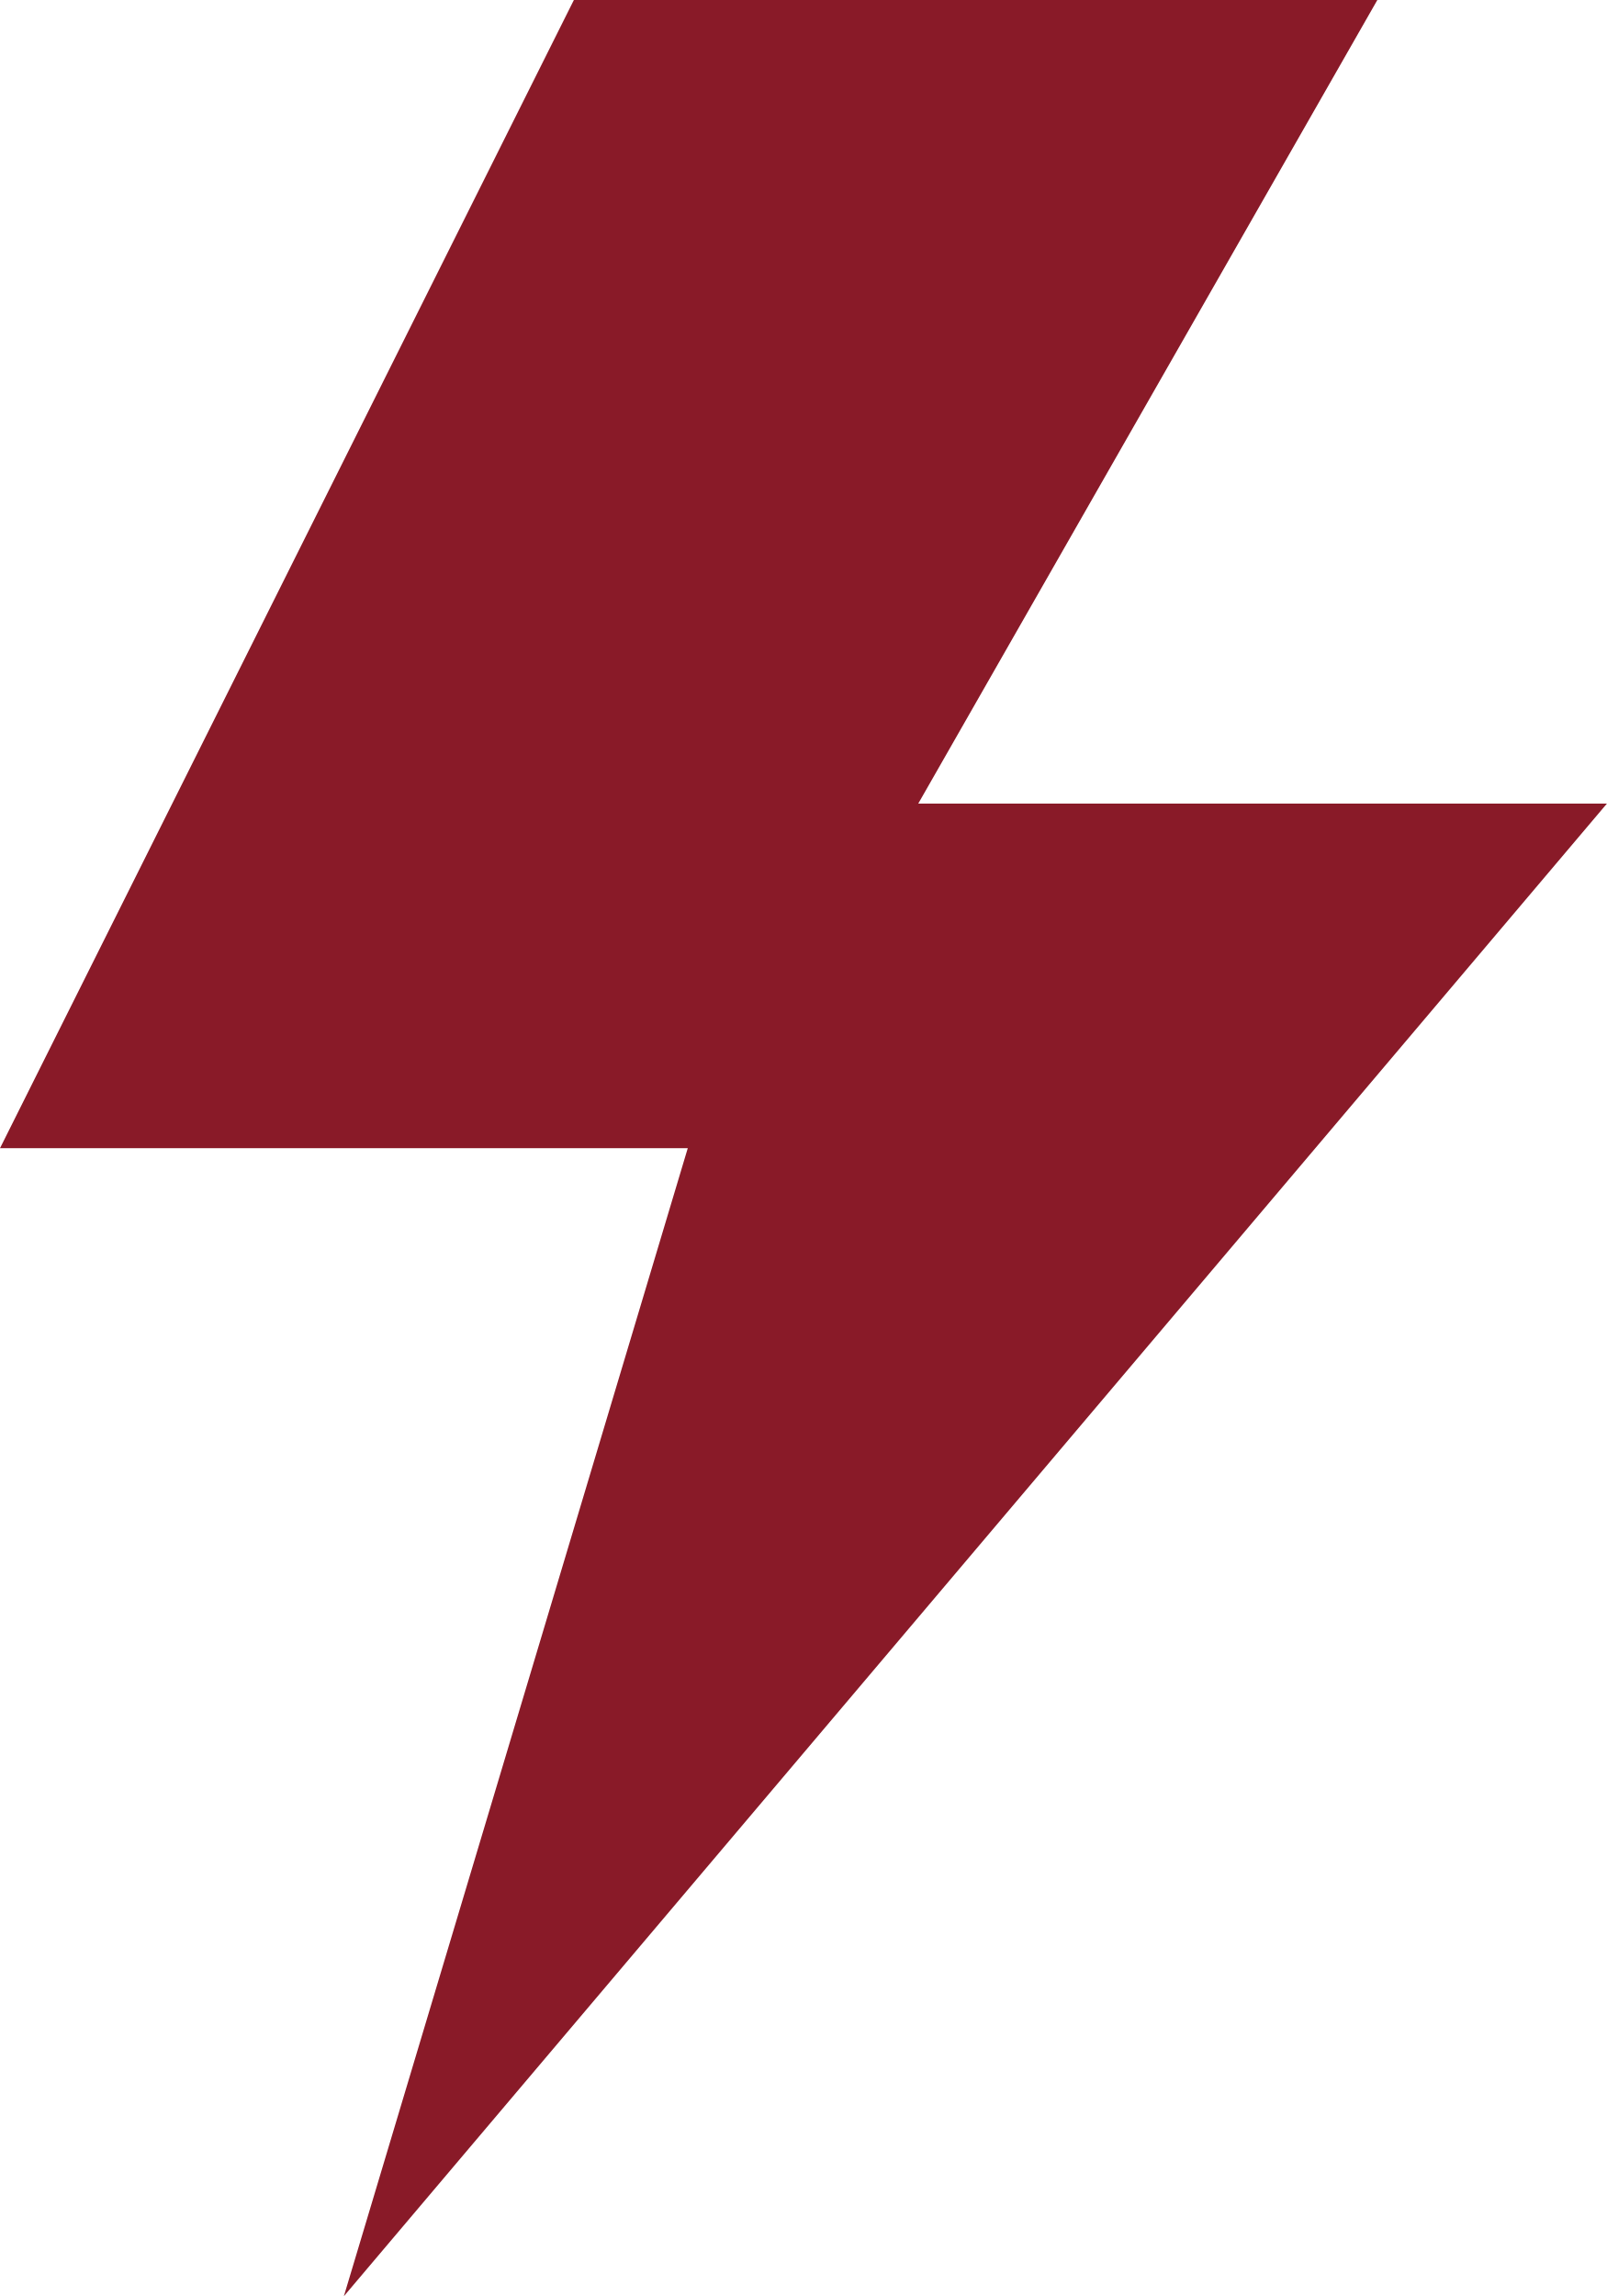
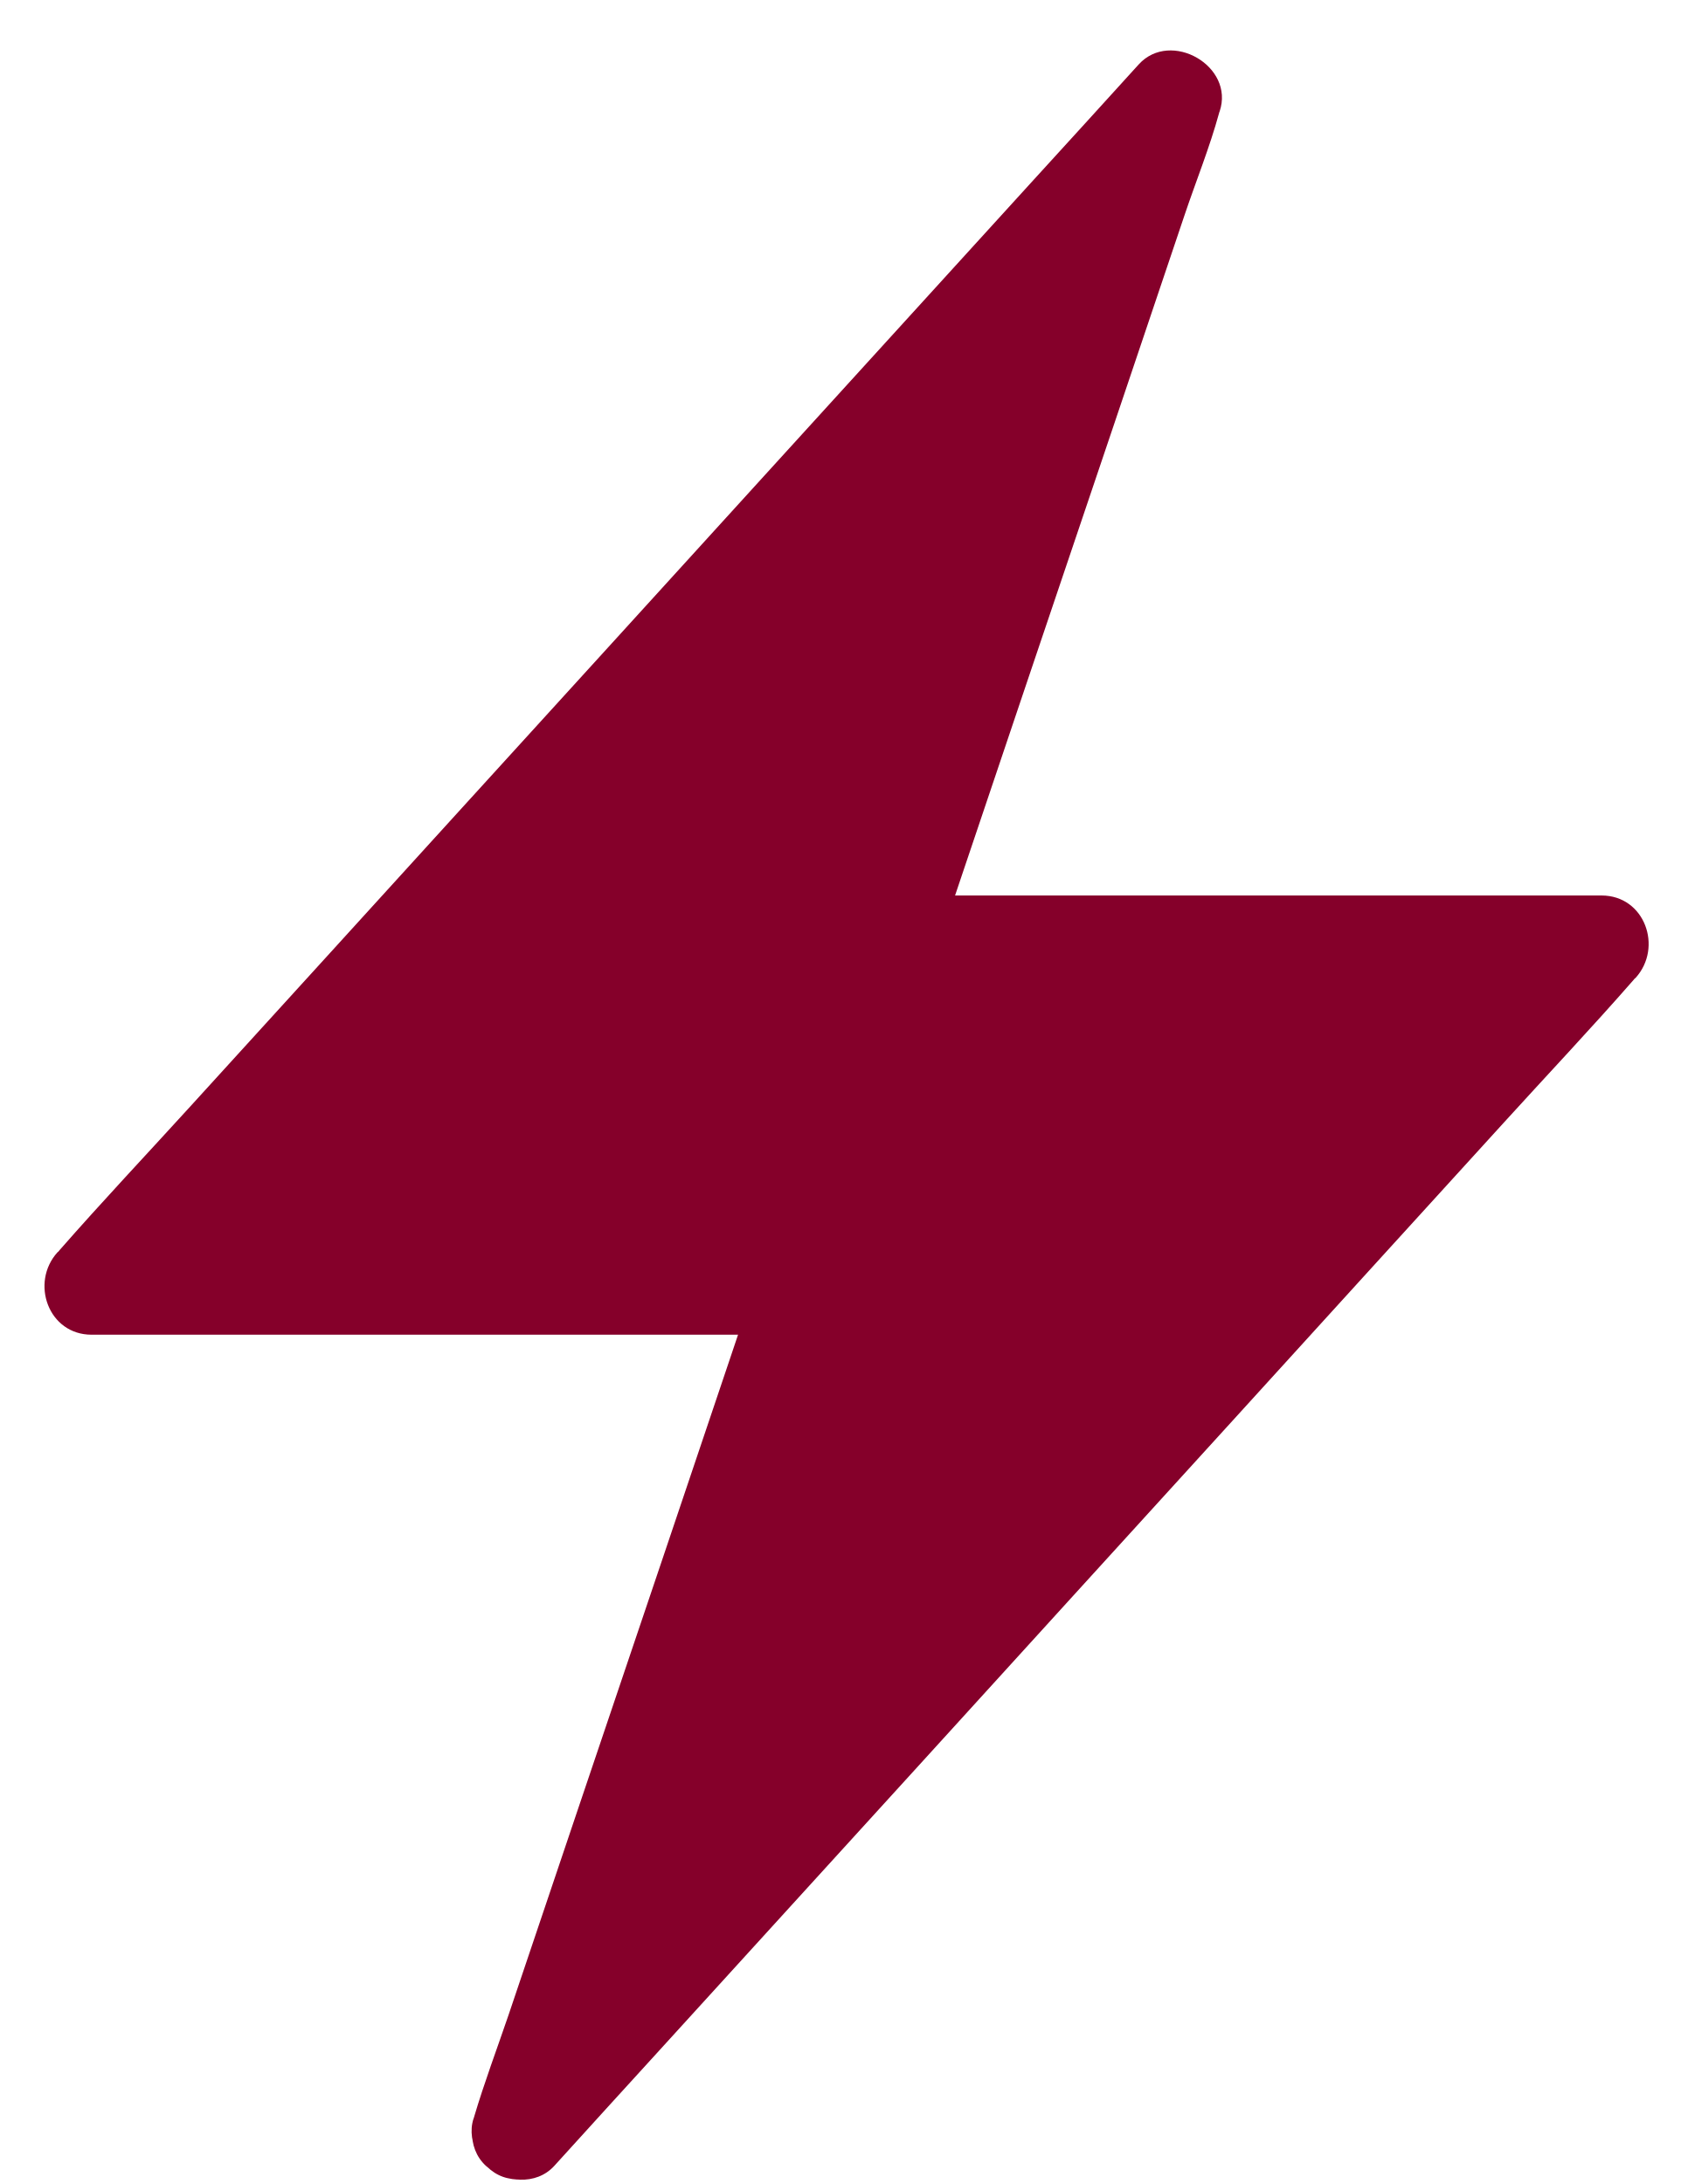
- <svg xmlns="http://www.w3.org/2000/svg" width="15.888" height="22.698" viewBox="0 0 15.888 22.698">
-   <path id="reshot-icon-energy-ZQ3PX7K9HR" d="M14.079,9.944h6.809L8.4,24.7l3.4-11.349H5L10.674,2h7.944Z" transform="translate(-5 -2)" fill="#891a28" />
+ <svg xmlns="http://www.w3.org/2000/svg" width="30" height="39" viewBox="0 0 30 39" fill="#85002A">
+   <path d="M9.284 38.044L14.369 22.957H1.628L20.933 1.738L15.848 16.825H28.589L9.284 38.044Z" fill="#85002A" />
+   <path d="M10.117 38.295C10.286 37.794 10.454 37.297 10.621 36.796C11.027 35.596 11.43 34.399 11.834 33.2C12.326 31.741 12.818 30.284 13.31 28.827C13.734 27.569 14.157 26.319 14.58 25.061C14.787 24.453 15.015 23.849 15.198 23.231C15.202 23.222 15.202 23.213 15.207 23.205C15.388 22.666 14.91 22.113 14.374 22.113H10.06H3.194H1.631C1.835 22.605 2.037 23.098 2.239 23.585C2.882 22.88 3.521 22.172 4.165 21.469C5.708 19.776 7.248 18.08 8.791 16.388C10.642 14.35 12.501 12.311 14.352 10.277C15.962 8.507 17.568 6.74 19.18 4.971C19.957 4.121 20.769 3.287 21.511 2.406C21.52 2.392 21.532 2.38 21.546 2.372C21.066 2.092 20.582 1.81 20.104 1.529C19.934 2.03 19.767 2.527 19.599 3.028C19.193 4.228 18.791 5.425 18.387 6.624C17.895 8.083 17.402 9.539 16.91 10.997C16.487 12.255 16.064 13.505 15.641 14.762C15.433 15.37 15.205 15.975 15.022 16.593C15.019 16.602 15.019 16.61 15.014 16.619C14.832 17.158 15.311 17.711 15.846 17.711H20.161H27.026H28.589C28.385 17.218 28.183 16.726 27.981 16.239C27.339 16.944 26.7 17.652 26.055 18.355C24.513 20.048 22.972 21.744 21.43 23.436C19.578 25.474 17.72 27.512 15.868 29.547C14.259 31.317 12.652 33.084 11.041 34.853C10.264 35.708 9.474 36.549 8.709 37.418C8.695 37.432 8.689 37.444 8.675 37.452C8.372 37.784 8.321 38.347 8.675 38.675C9.006 38.977 9.573 39.034 9.898 38.675C10.54 37.97 11.179 37.262 11.823 36.559C13.366 34.867 14.906 33.17 16.449 31.478C18.3 29.44 20.159 27.402 22.01 25.367C23.62 23.597 25.226 21.83 26.838 20.061C27.615 19.206 28.41 18.365 29.169 17.497C29.178 17.483 29.19 17.471 29.204 17.462C29.696 16.918 29.368 15.991 28.596 15.991H24.282H17.416H15.853C16.129 16.353 16.409 16.719 16.686 17.082C16.855 16.581 17.022 16.084 17.19 15.583C17.596 14.383 17.998 13.186 18.402 11.987C18.895 10.527 19.387 9.071 19.879 7.614C20.302 6.356 20.725 5.106 21.148 3.848C21.352 3.24 21.598 2.636 21.767 2.018C21.77 2.009 21.77 2 21.776 1.992C22.052 1.18 20.903 0.524 20.333 1.149C19.691 1.854 19.052 2.562 18.407 3.265C16.865 4.957 15.324 6.653 13.782 8.346C11.931 10.384 10.072 12.422 8.221 14.457C6.611 16.227 5.005 17.994 3.393 19.763C2.616 20.617 1.821 21.459 1.061 22.327C1.053 22.341 1.041 22.353 1.027 22.362C0.535 22.906 0.863 23.834 1.635 23.834H5.949H12.815H14.378C14.101 23.471 13.822 23.105 13.545 22.742C13.376 23.243 13.209 23.74 13.041 24.241C12.635 25.442 12.233 26.638 11.829 27.837C11.336 29.297 10.844 30.753 10.352 32.21C9.929 33.468 9.505 34.718 9.082 35.976C8.875 36.584 8.647 37.188 8.464 37.806C8.461 37.815 8.461 37.824 8.455 37.832C8.314 38.261 8.619 38.796 9.06 38.895C9.53 39.008 9.961 38.753 10.117 38.295Z" fill="#85002A" />
</svg>
